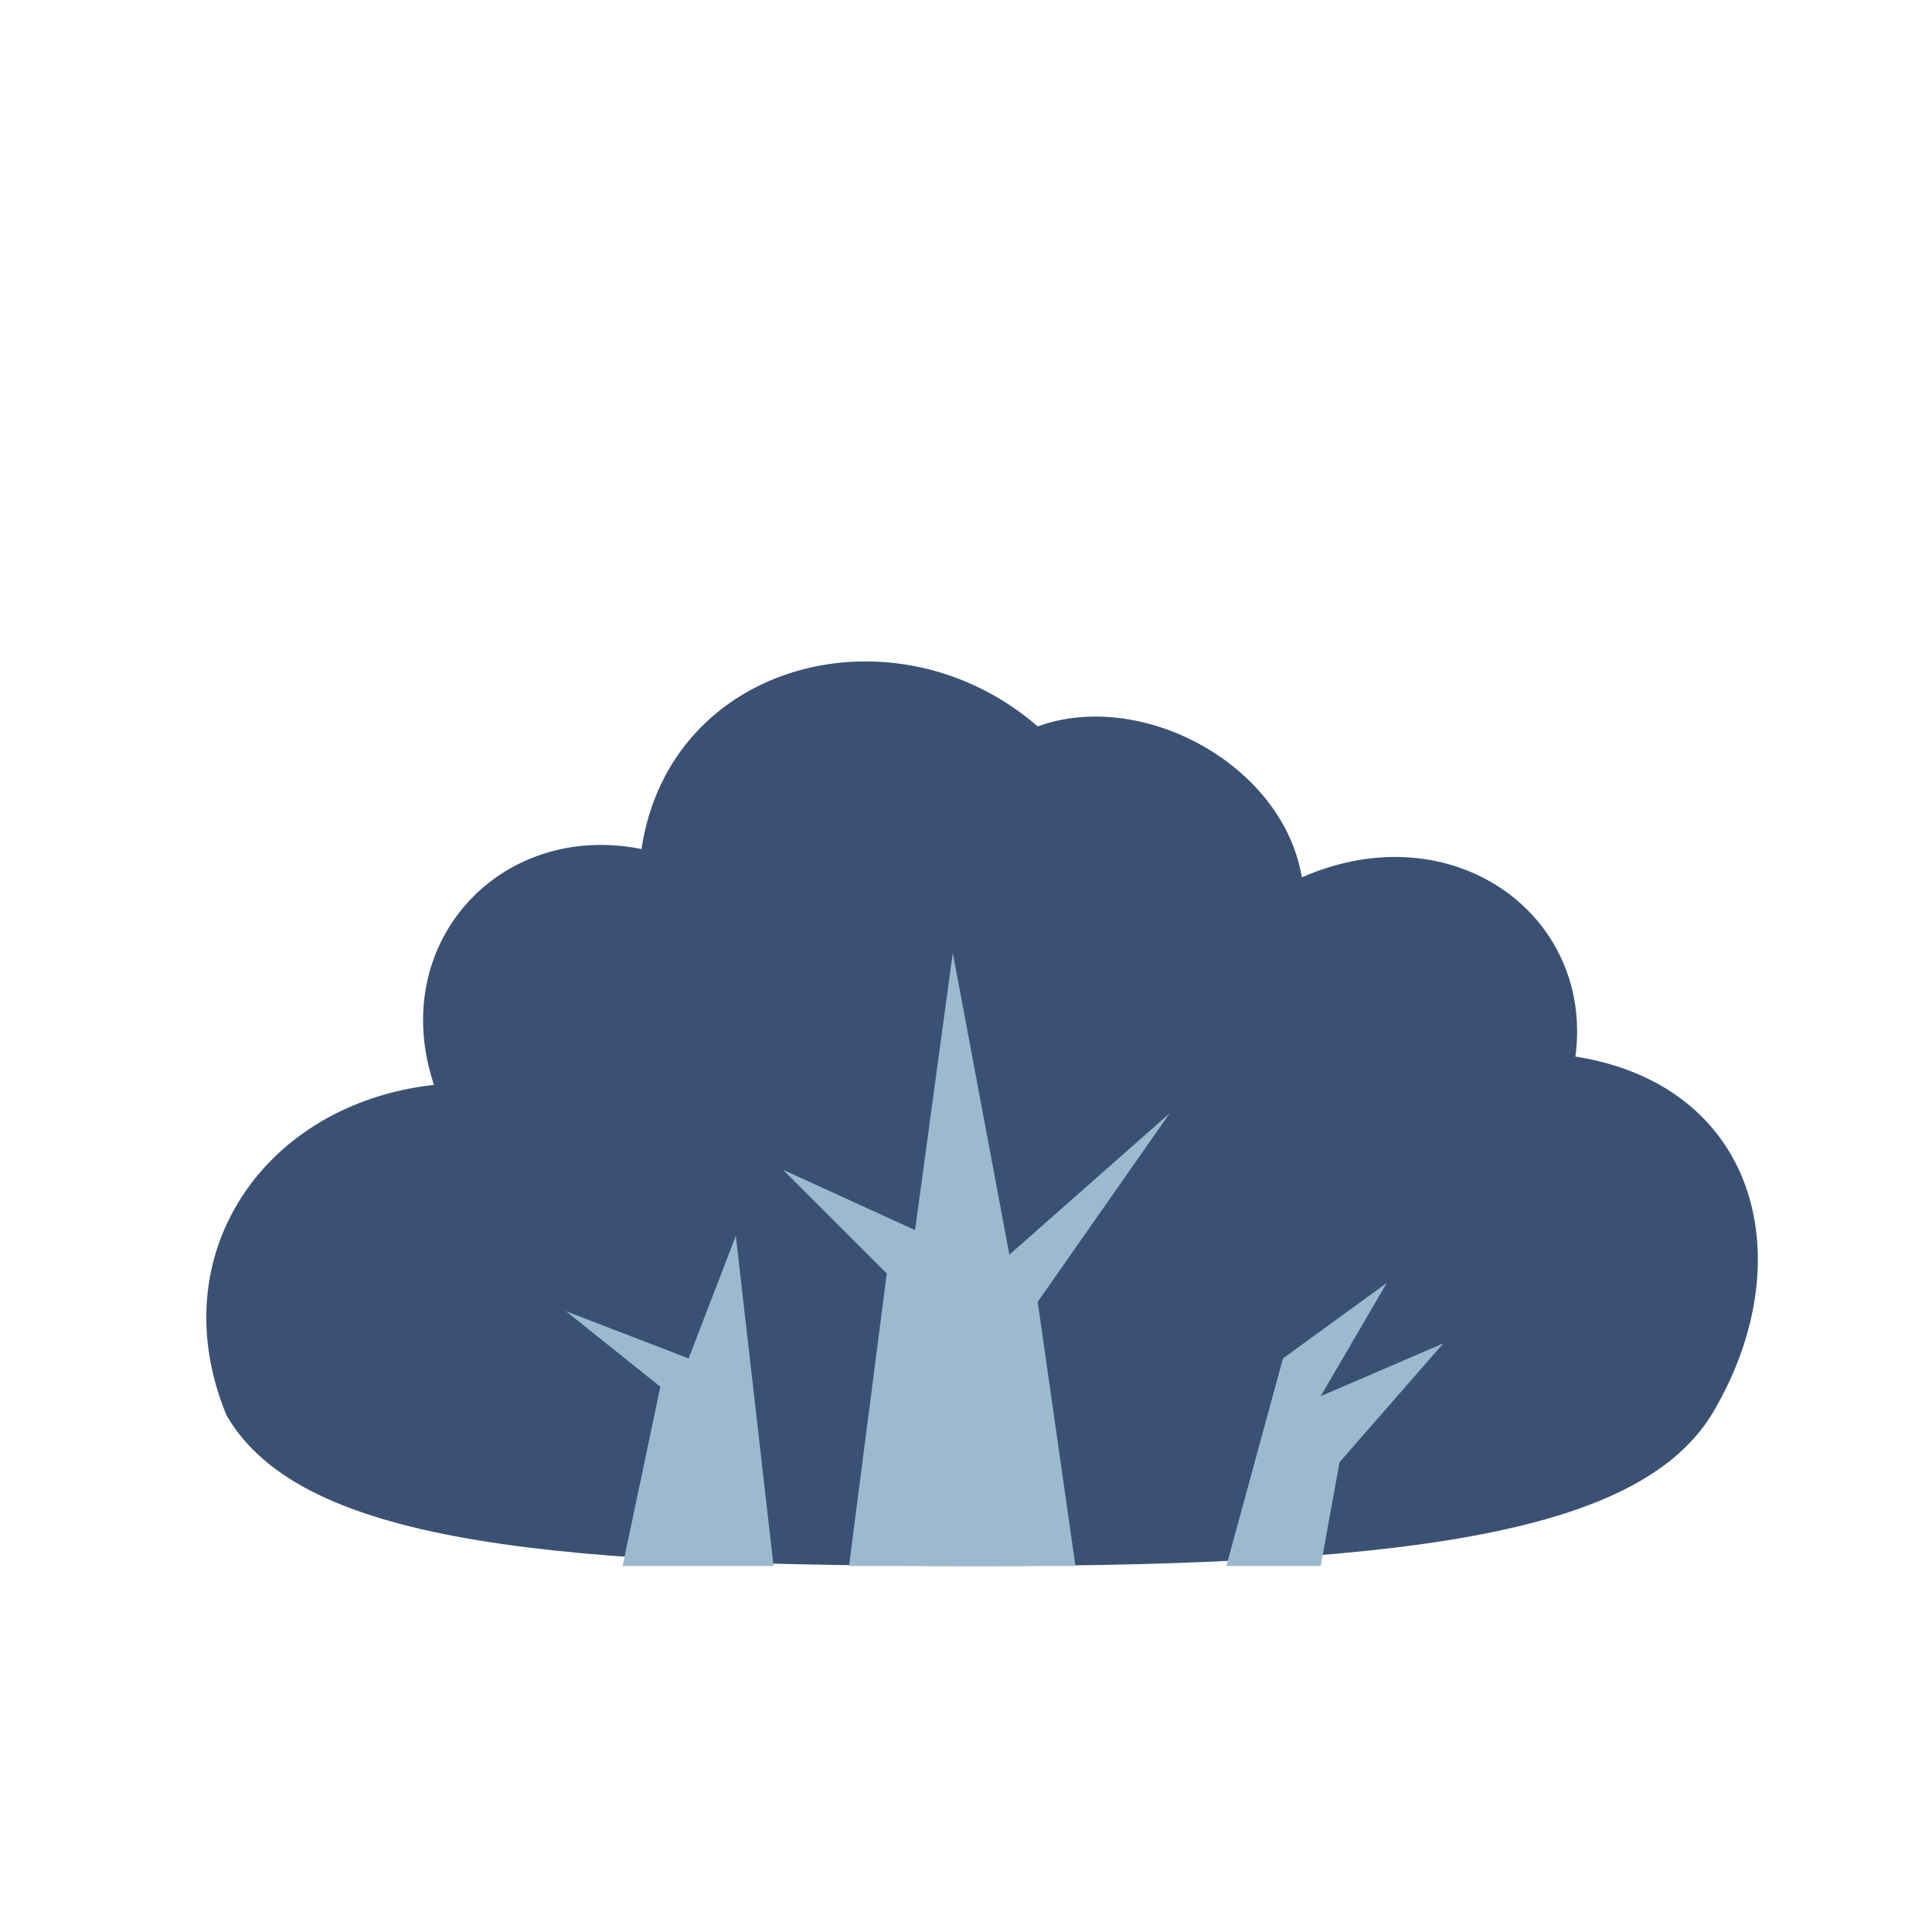
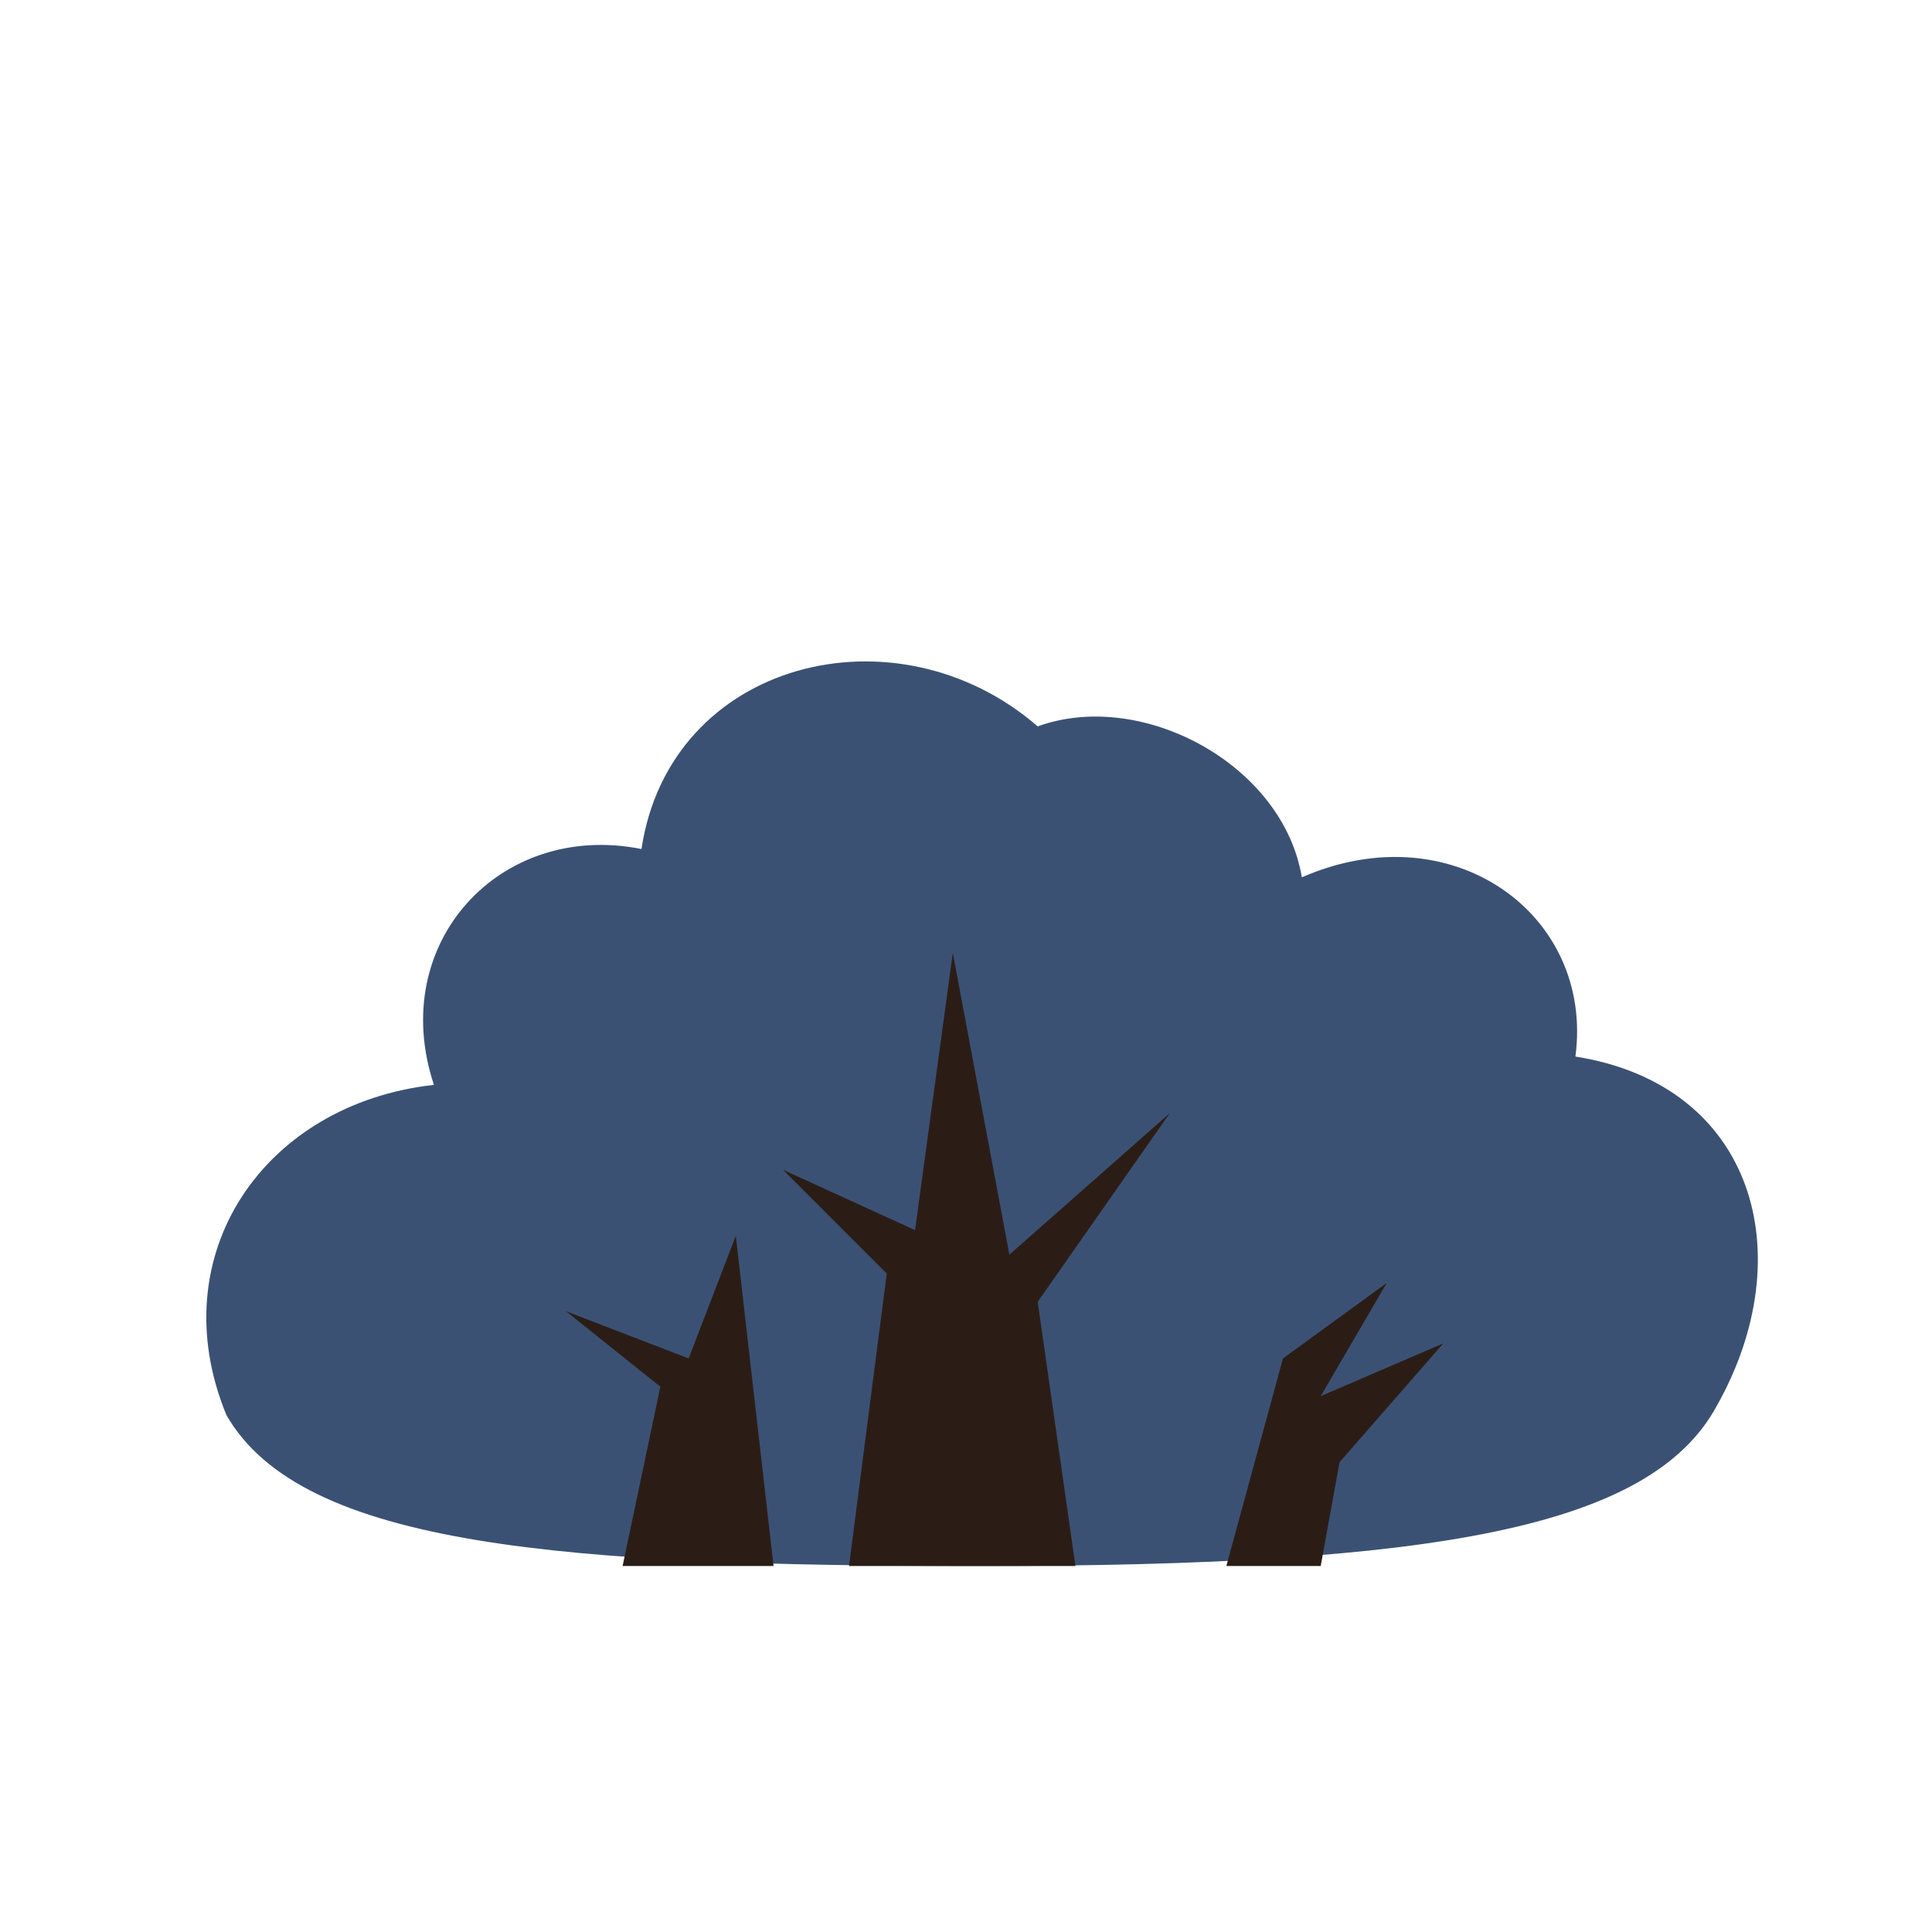
<svg xmlns="http://www.w3.org/2000/svg" width="1024" height="1024" viewBox="0 0 1024 1024">
  <path d="M120 750            C85 665 140 585 230 575            C205 500 265 435 340 450            C355 350 475 320 550 385            C605 365 680 405 690 465            C770 430 845 485 835 560            C930 575 955 665 910 745            C875 810 760 830 520 830            C300 830 160 820 120 750 Z" fill="#3B5174" />
-   <path d="M450 830 L470 675 L415 620 L485 652 L505 505 L535 665 L620 590 L550 690 L570 830 Z" fill="#9BBACE" />
-   <path d="M330 830 L350 735 L300 695 L365 720 L390 655 L410 830 Z" fill="#9BBACE" />
-   <path d="M650 830 L680 720 L735 680 L700 740 L765 712 L710 775 L700 830 Z" fill="#9BBACE" />
+   <path d="M450 830 L470 675 L415 620 L485 652 L505 505 L535 665 L620 590 L550 690 L570 830 Z" fill="#2B1D16" />
+   <path d="M330 830 L350 735 L300 695 L365 720 L390 655 L410 830 Z" fill="#2B1D16" />
+   <path d="M650 830 L680 720 L735 680 L700 740 L765 712 L710 775 L700 830 Z" fill="#2B1D16" />
</svg>
